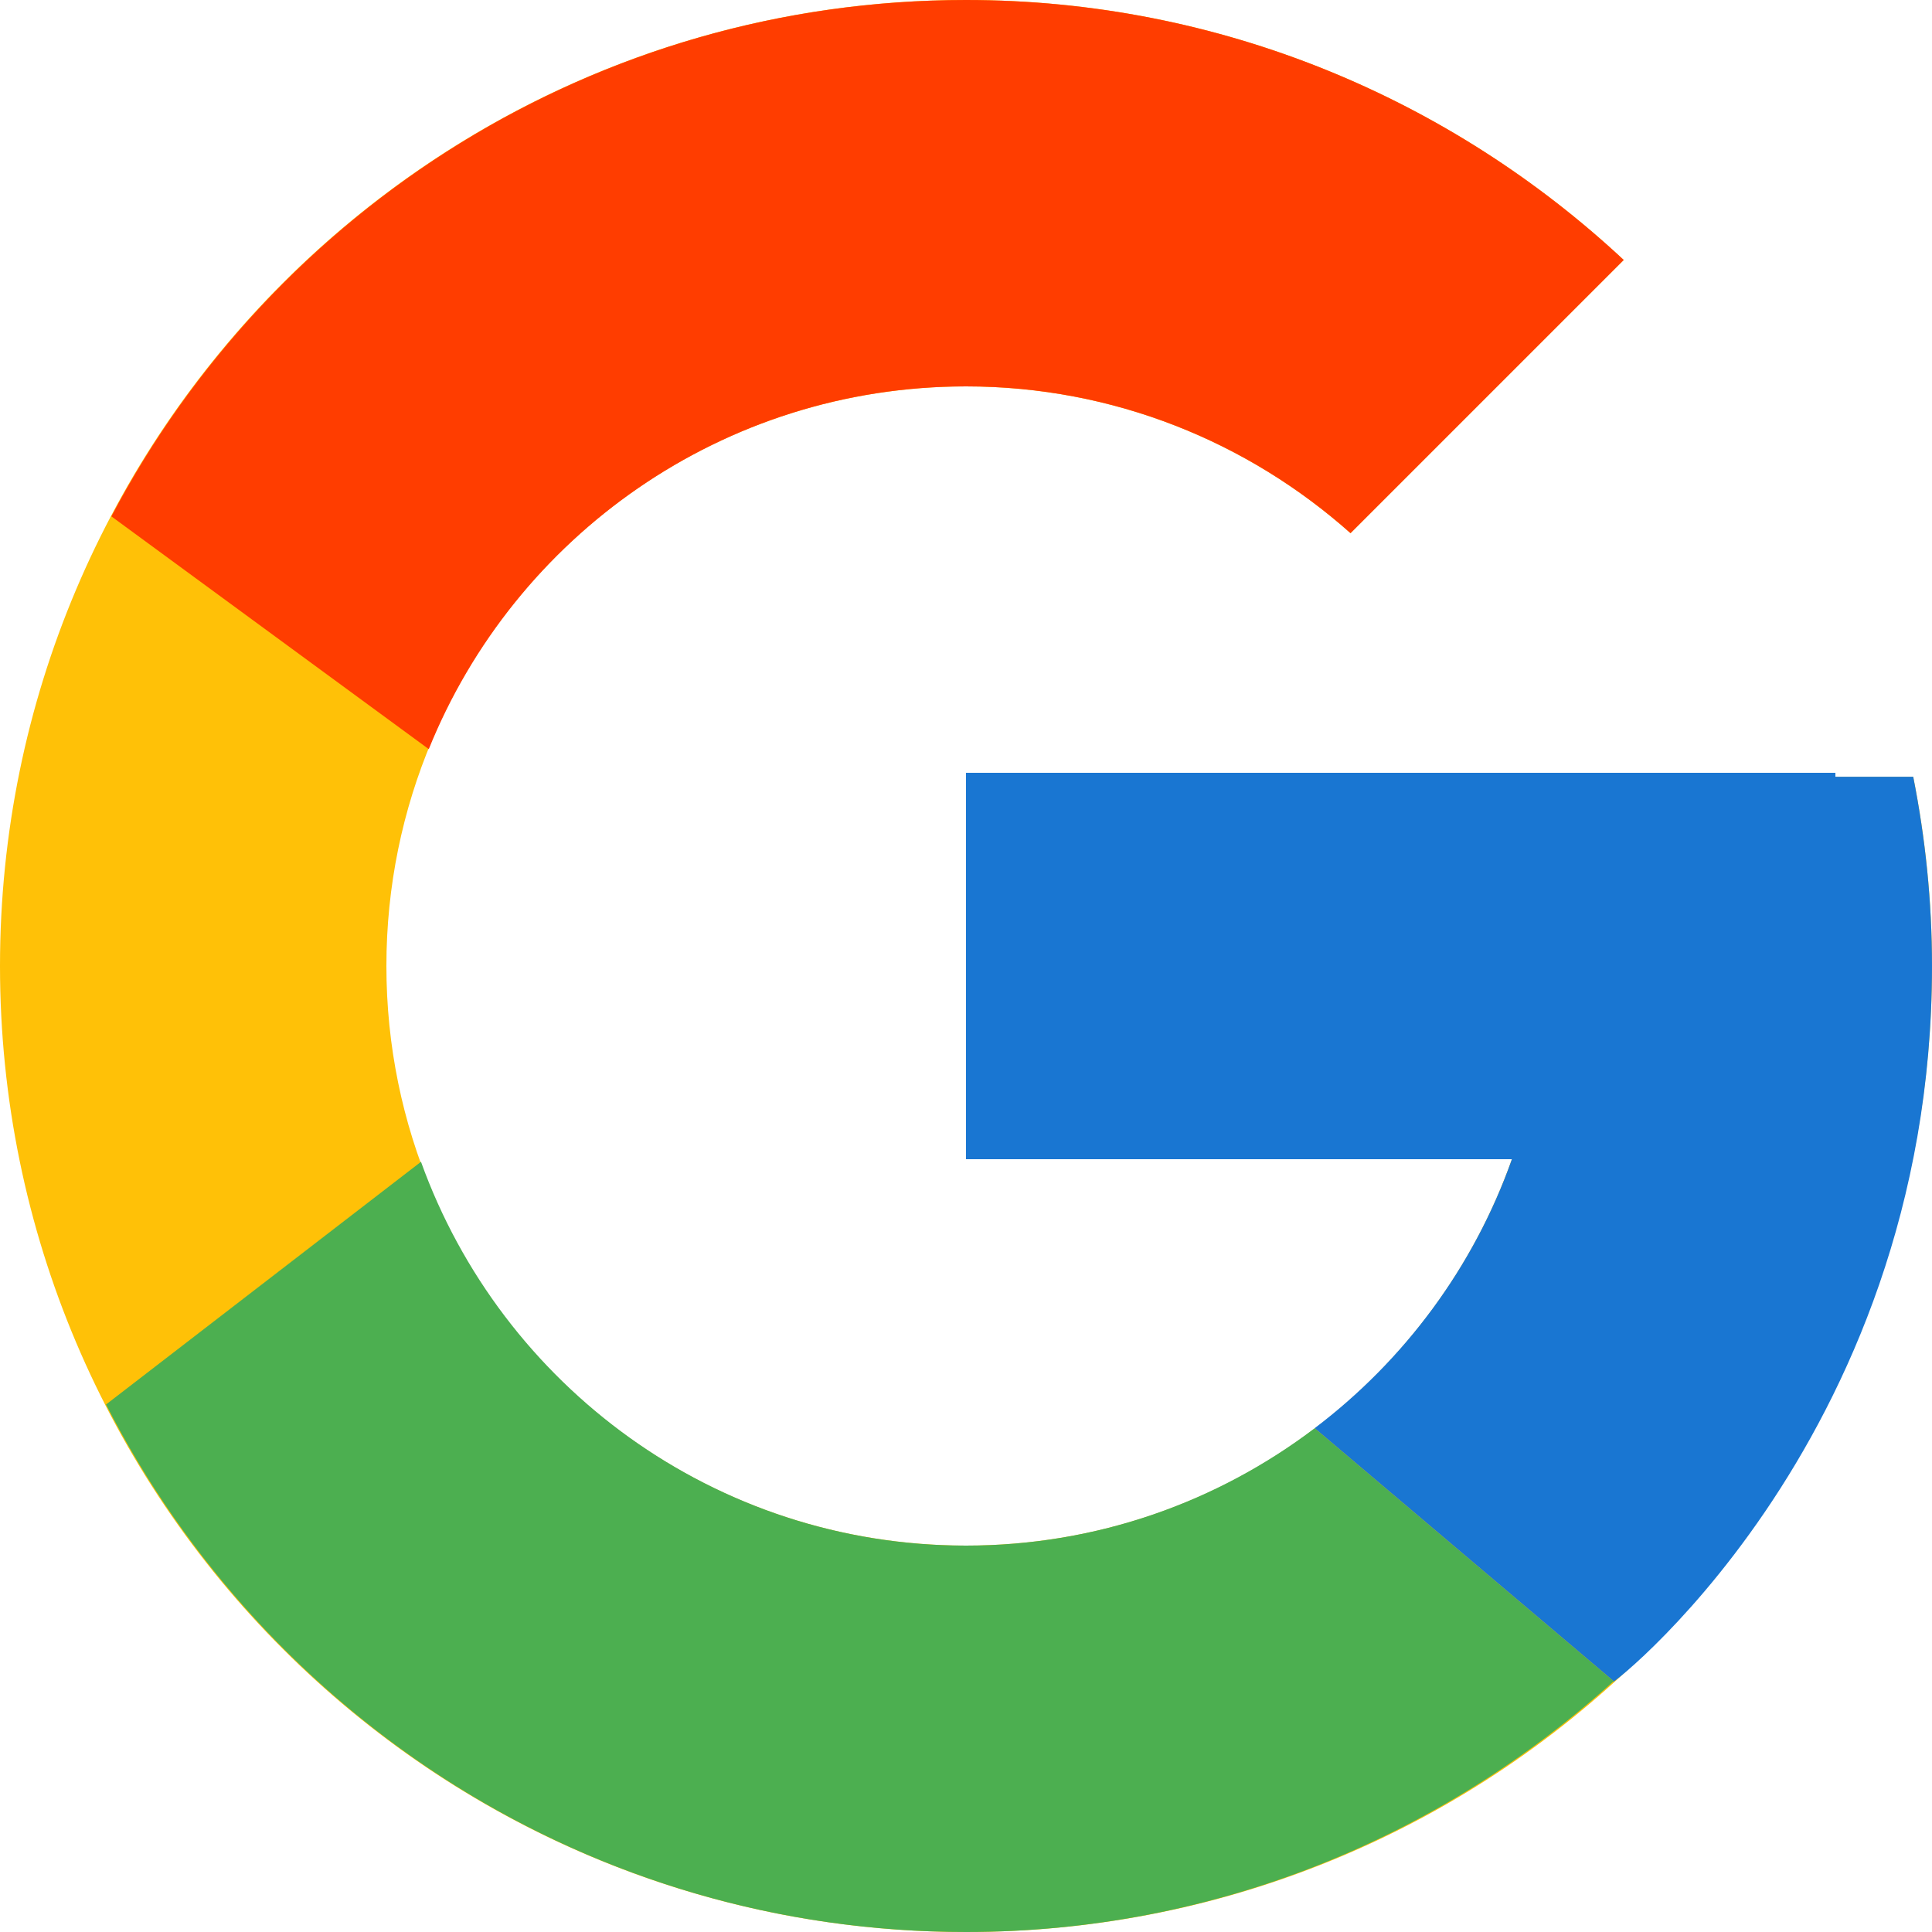
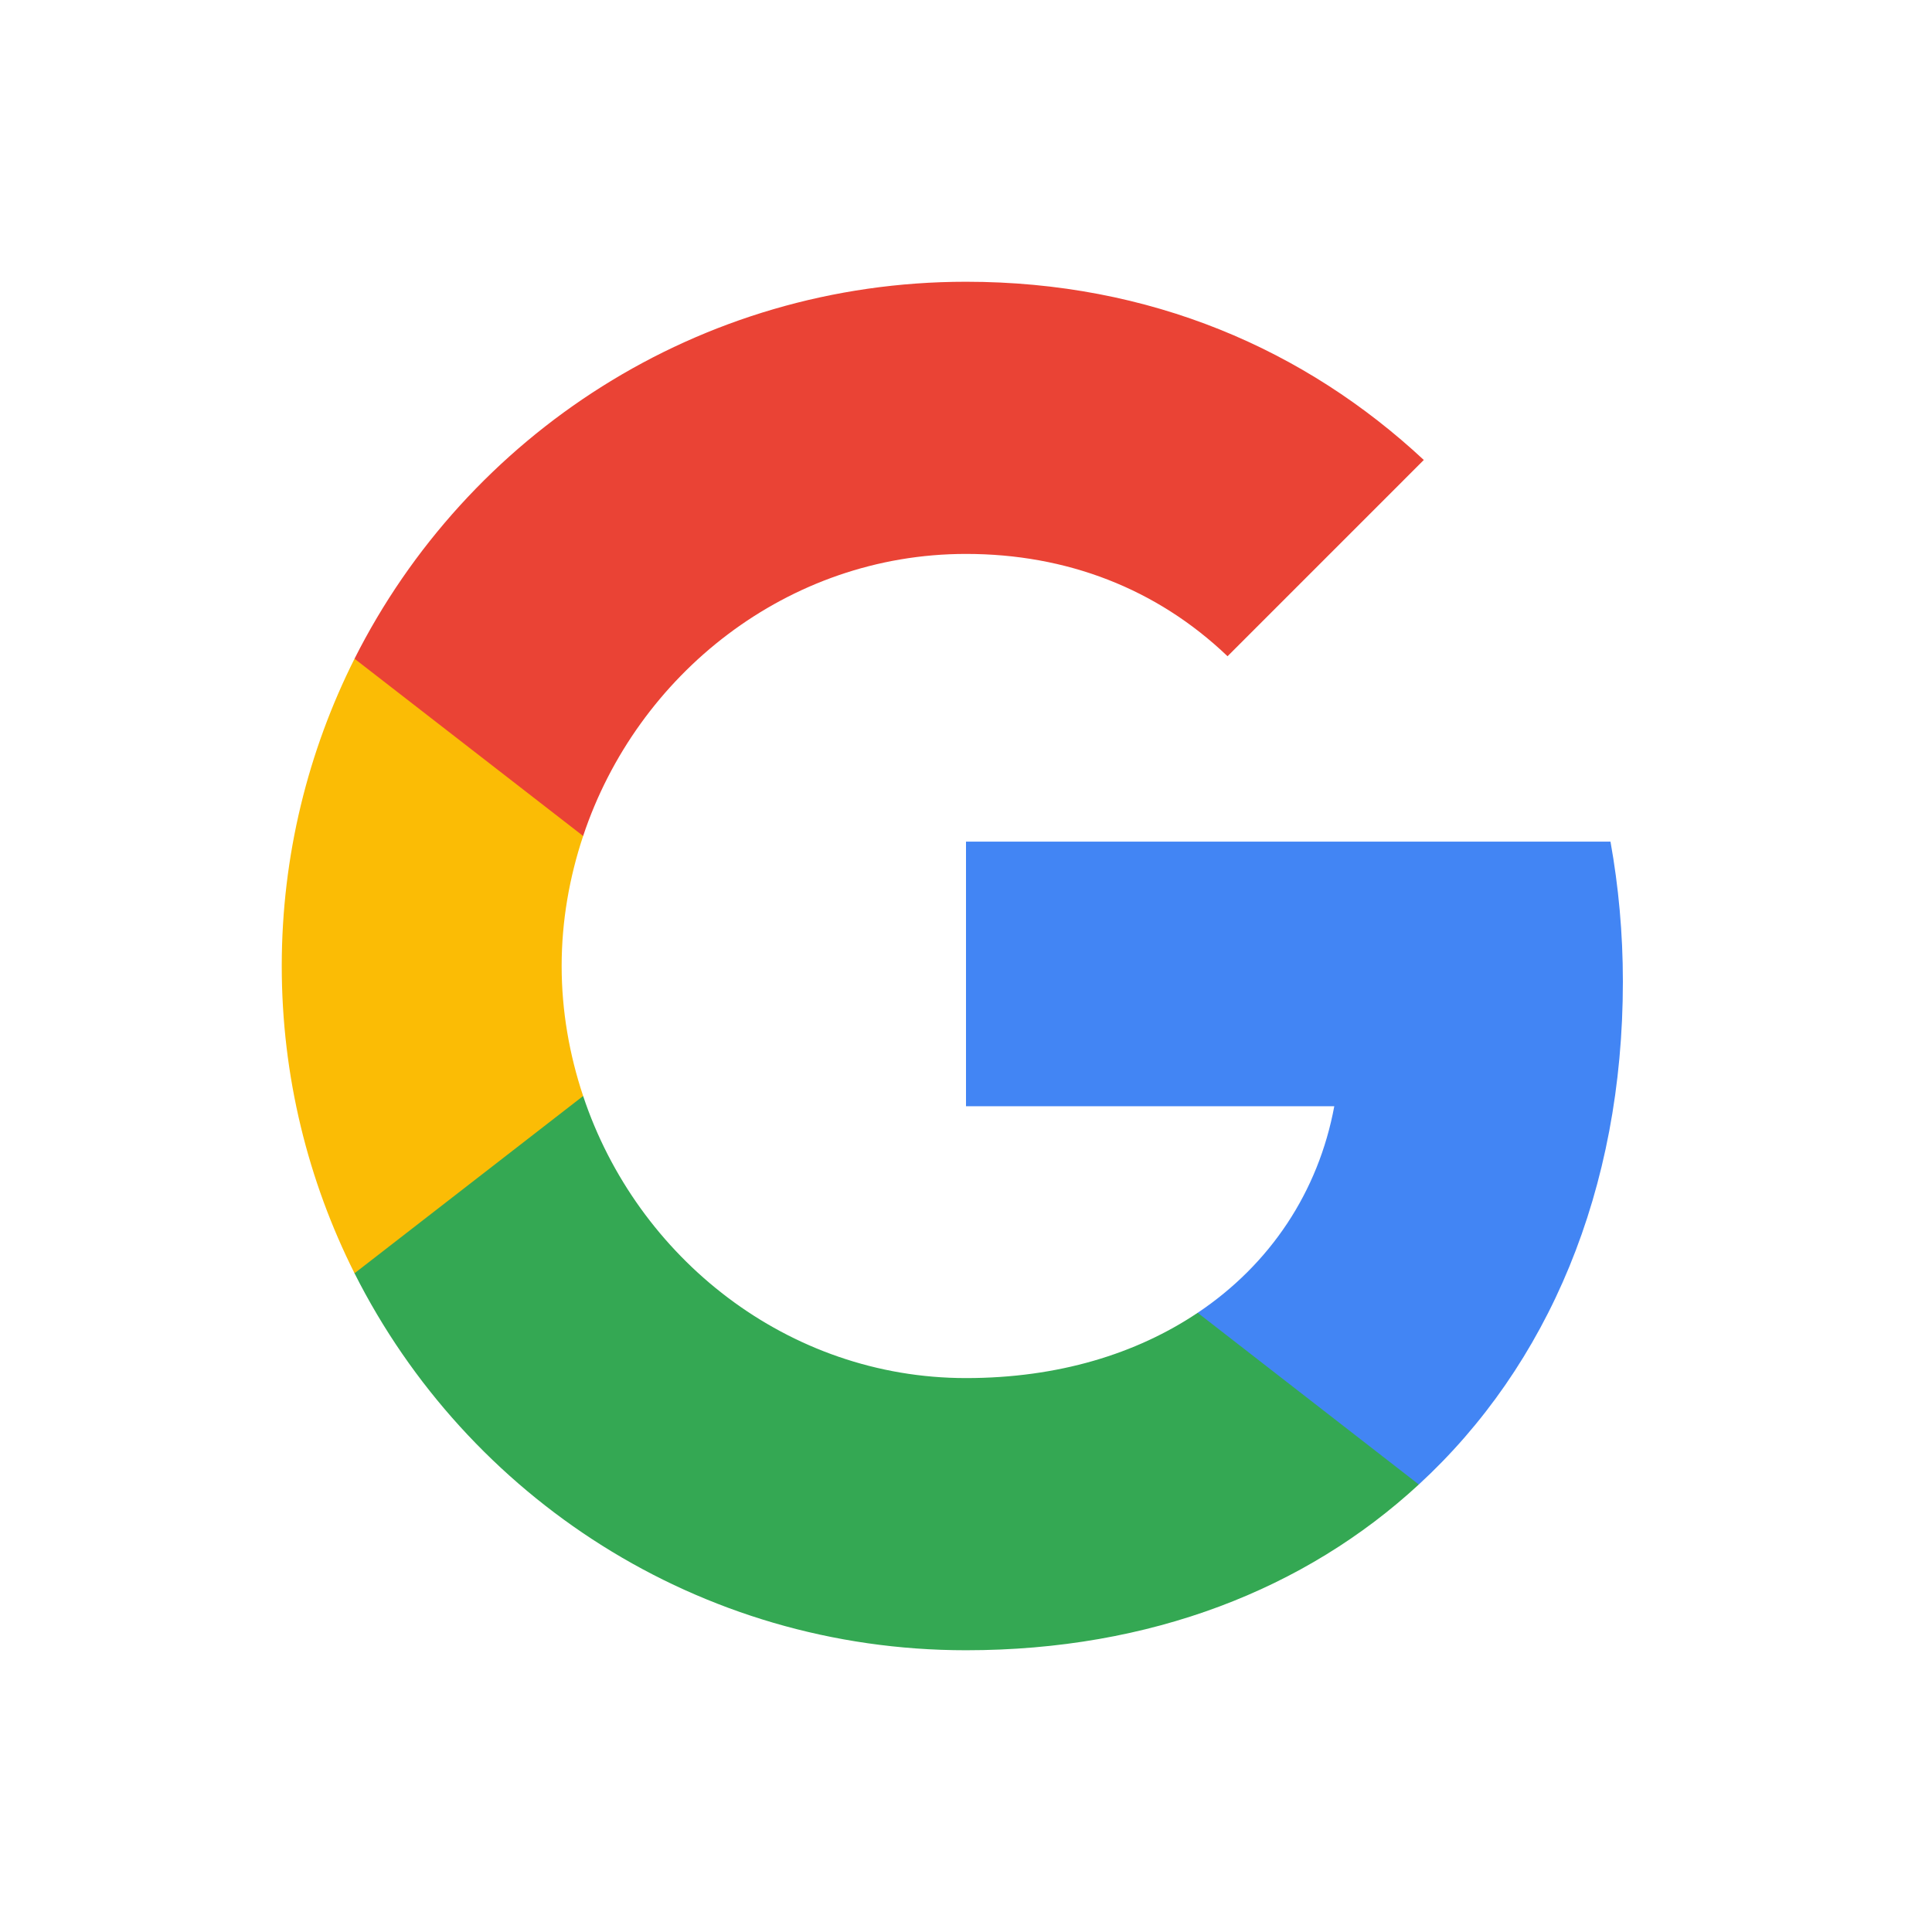
- <svg xmlns="http://www.w3.org/2000/svg" width="32" height="32" viewBox="0 0 32 32" fill="none">
-   <path d="M31.689 12.866H30.4V12.8H16V19.2H25.042C23.723 22.926 20.178 25.6 16 25.6C10.698 25.6 6.4 21.302 6.4 16C6.4 10.698 10.698 6.4 16 6.4C18.447 6.4 20.674 7.323 22.369 8.831L26.894 4.306C24.037 1.642 20.214 0 16 0C7.164 0 0 7.164 0 16C0 24.836 7.164 32 16 32C24.836 32 32 24.836 32 16C32 14.927 31.89 13.88 31.689 12.866Z" fill="#FFC107" />
-   <path d="M1.845 8.553L7.102 12.408C8.524 8.886 11.969 6.4 16 6.4C18.447 6.4 20.674 7.323 22.369 8.831L26.894 4.306C24.037 1.642 20.214 0 16 0C9.854 0 4.525 3.47 1.845 8.553Z" fill="#FF3D00" />
-   <path d="M16 32C20.133 32 23.888 30.418 26.727 27.846L21.775 23.656C20.169 24.873 18.172 25.6 16 25.6C11.838 25.6 8.305 22.946 6.973 19.243L1.756 23.263C4.404 28.445 9.781 32 16 32Z" fill="#4CAF50" />
-   <path d="M31.689 12.866H30.4V12.8H16V19.2H25.042C24.409 20.989 23.258 22.533 21.773 23.657C21.774 23.656 21.774 23.656 21.775 23.655L26.727 27.845C26.377 28.164 32 24 32 16C32 14.927 31.89 13.88 31.689 12.866Z" fill="#1976D2" />
+ <svg xmlns="http://www.w3.org/2000/svg" width="24" height="24" viewBox="0 0 24 24" fill="none">
+   <path fill-rule="evenodd" clip-rule="evenodd" d="M20.16 12.193C20.16 11.591 20.106 11.011 20.006 10.455H12V13.742H16.575C16.378 14.805 15.779 15.705 14.878 16.308V18.441H17.625C19.233 16.961 20.16 14.782 20.16 12.193Z" fill="#4285F4" />
+   <path fill-rule="evenodd" clip-rule="evenodd" d="M12 20.5C14.295 20.5 16.219 19.739 17.625 18.441L14.878 16.308C14.117 16.818 13.144 17.119 12 17.119C9.786 17.119 7.912 15.624 7.244 13.615H4.404V15.817C5.803 18.595 8.677 20.5 12 20.5Z" fill="#34A853" />
+   <path fill-rule="evenodd" clip-rule="evenodd" d="M7.244 13.615C7.074 13.105 6.977 12.56 6.977 12C6.977 11.44 7.074 10.895 7.244 10.385V8.183H4.404C3.828 9.33 3.5 10.629 3.5 12C3.5 13.372 3.828 14.67 4.404 15.817L7.244 13.615Z" fill="#FBBC05" />
+   <path fill-rule="evenodd" clip-rule="evenodd" d="M12 6.881C13.248 6.881 14.368 7.31 15.249 8.152L17.687 5.714C16.215 4.342 14.291 3.5 12 3.5C8.677 3.5 5.803 5.405 4.404 8.183L7.244 10.385C7.912 8.376 9.786 6.881 12 6.881Z" fill="#EA4335" />
</svg>
